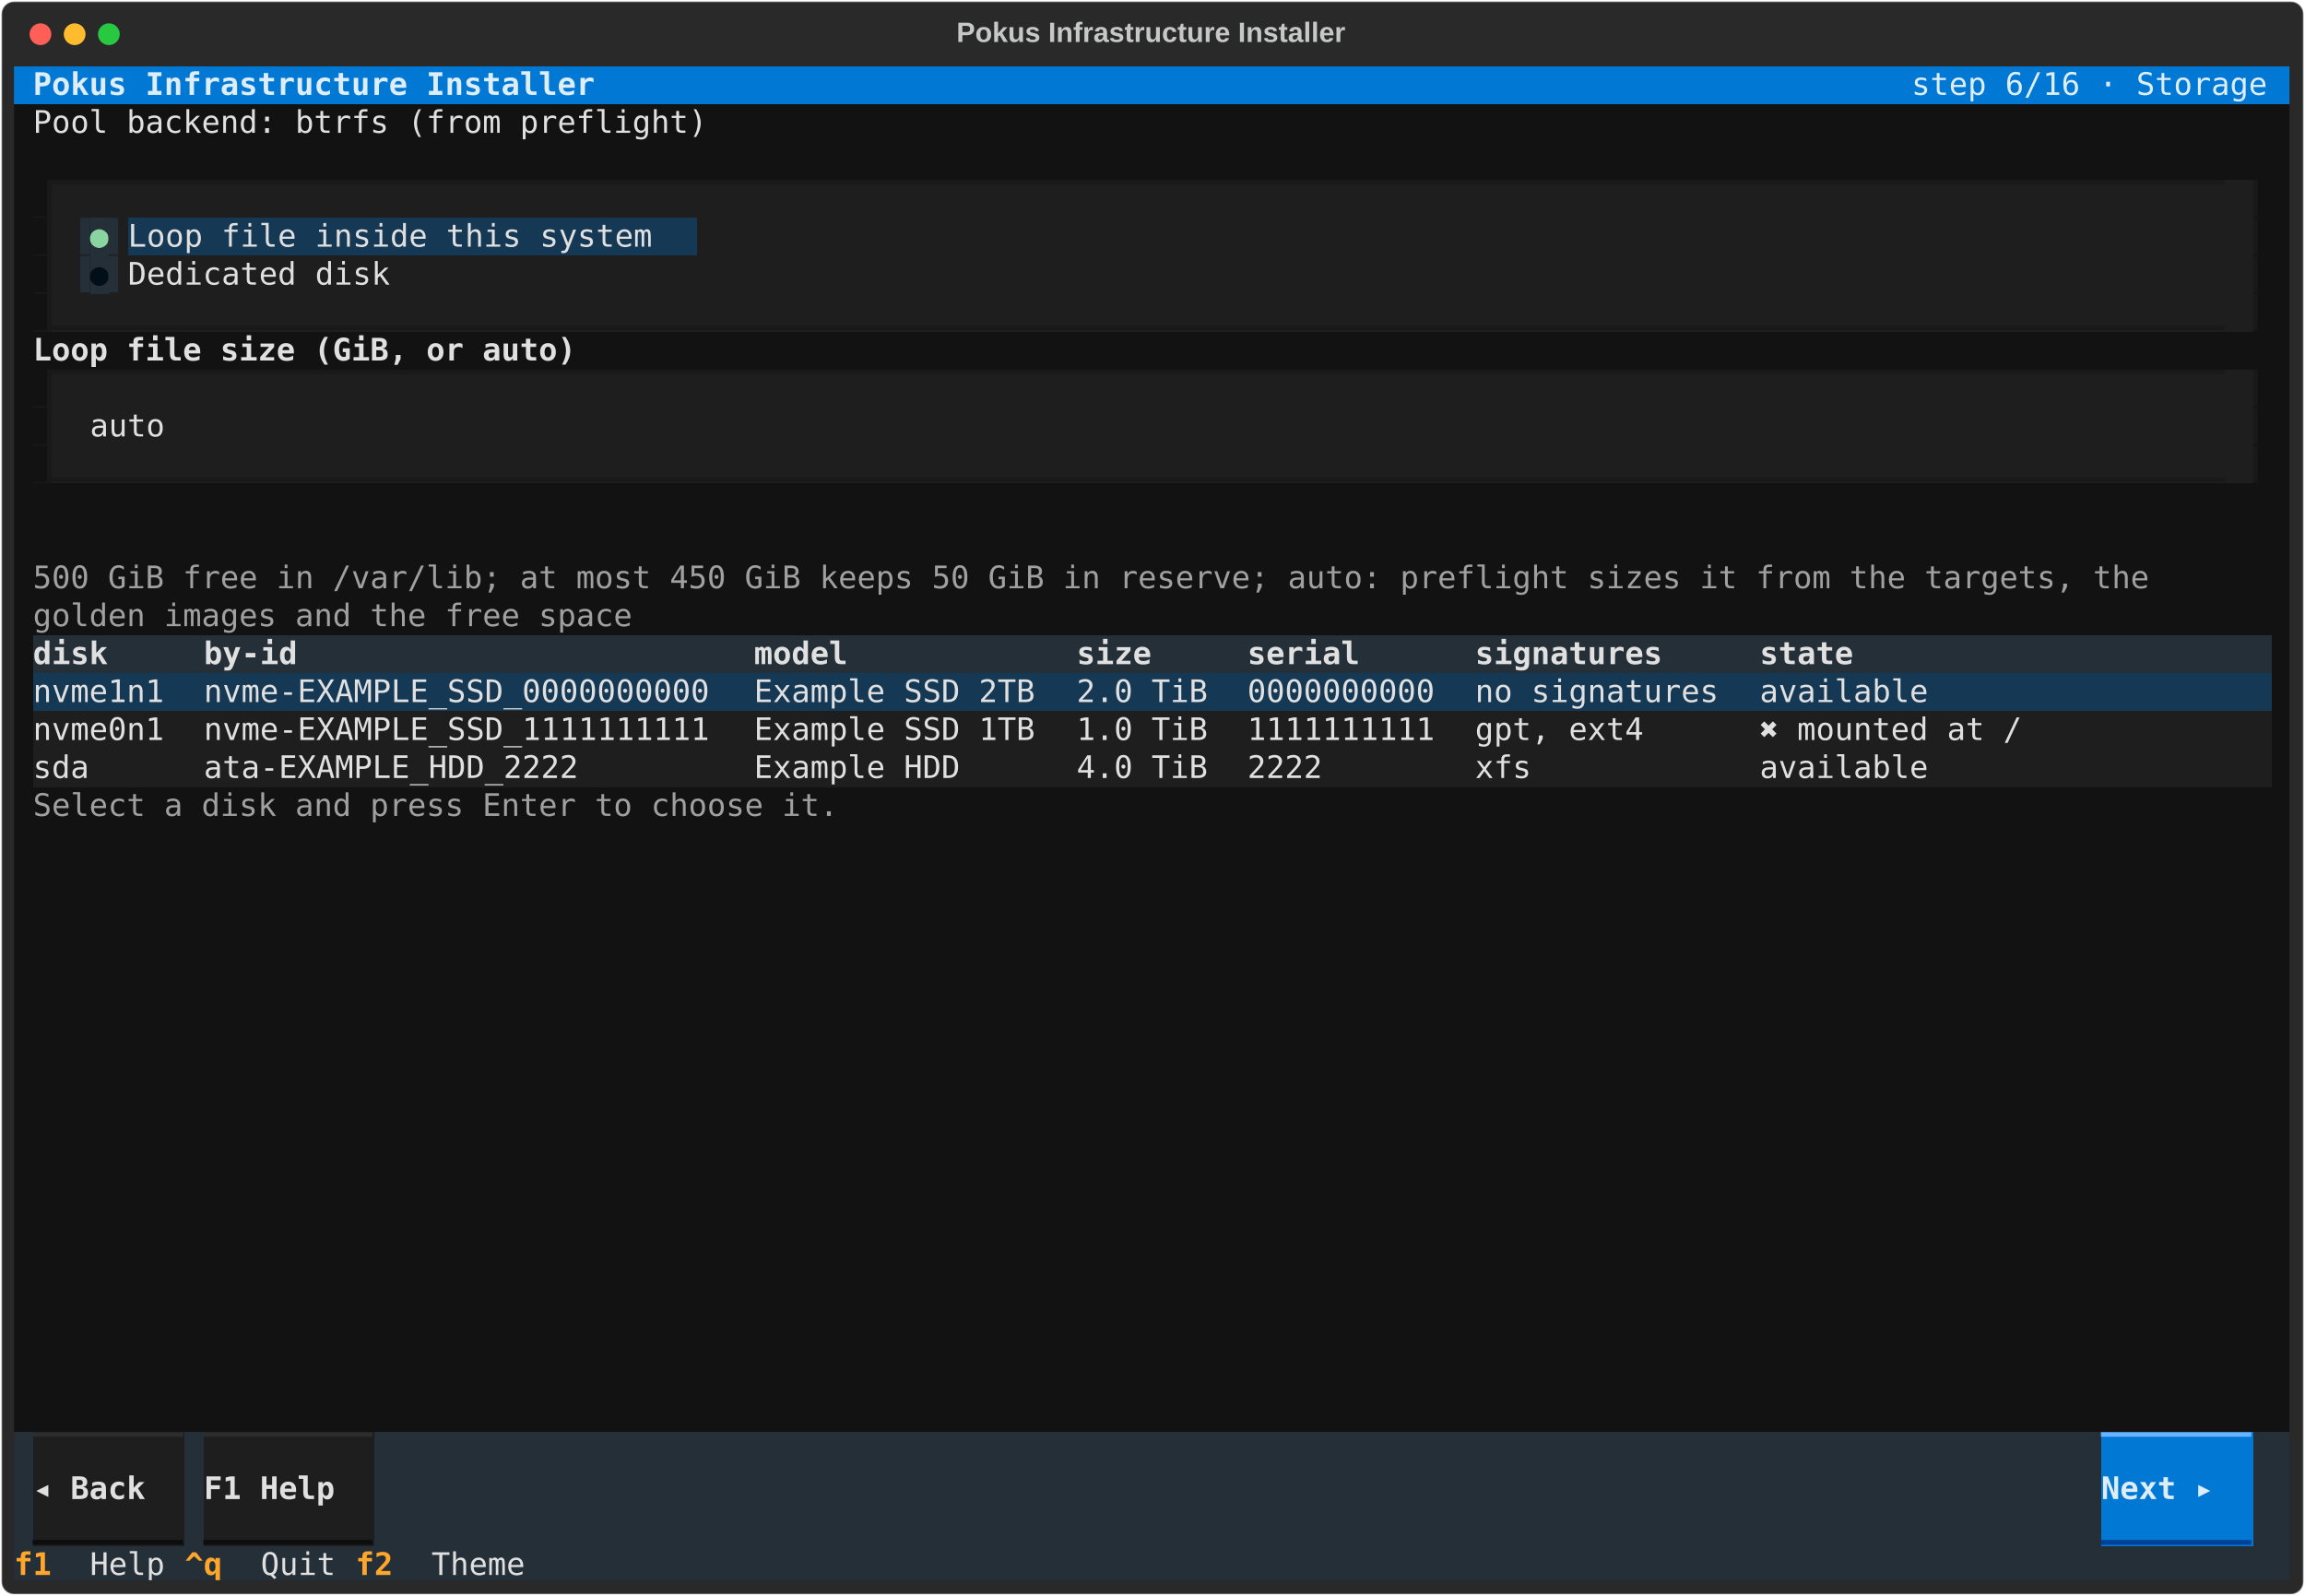
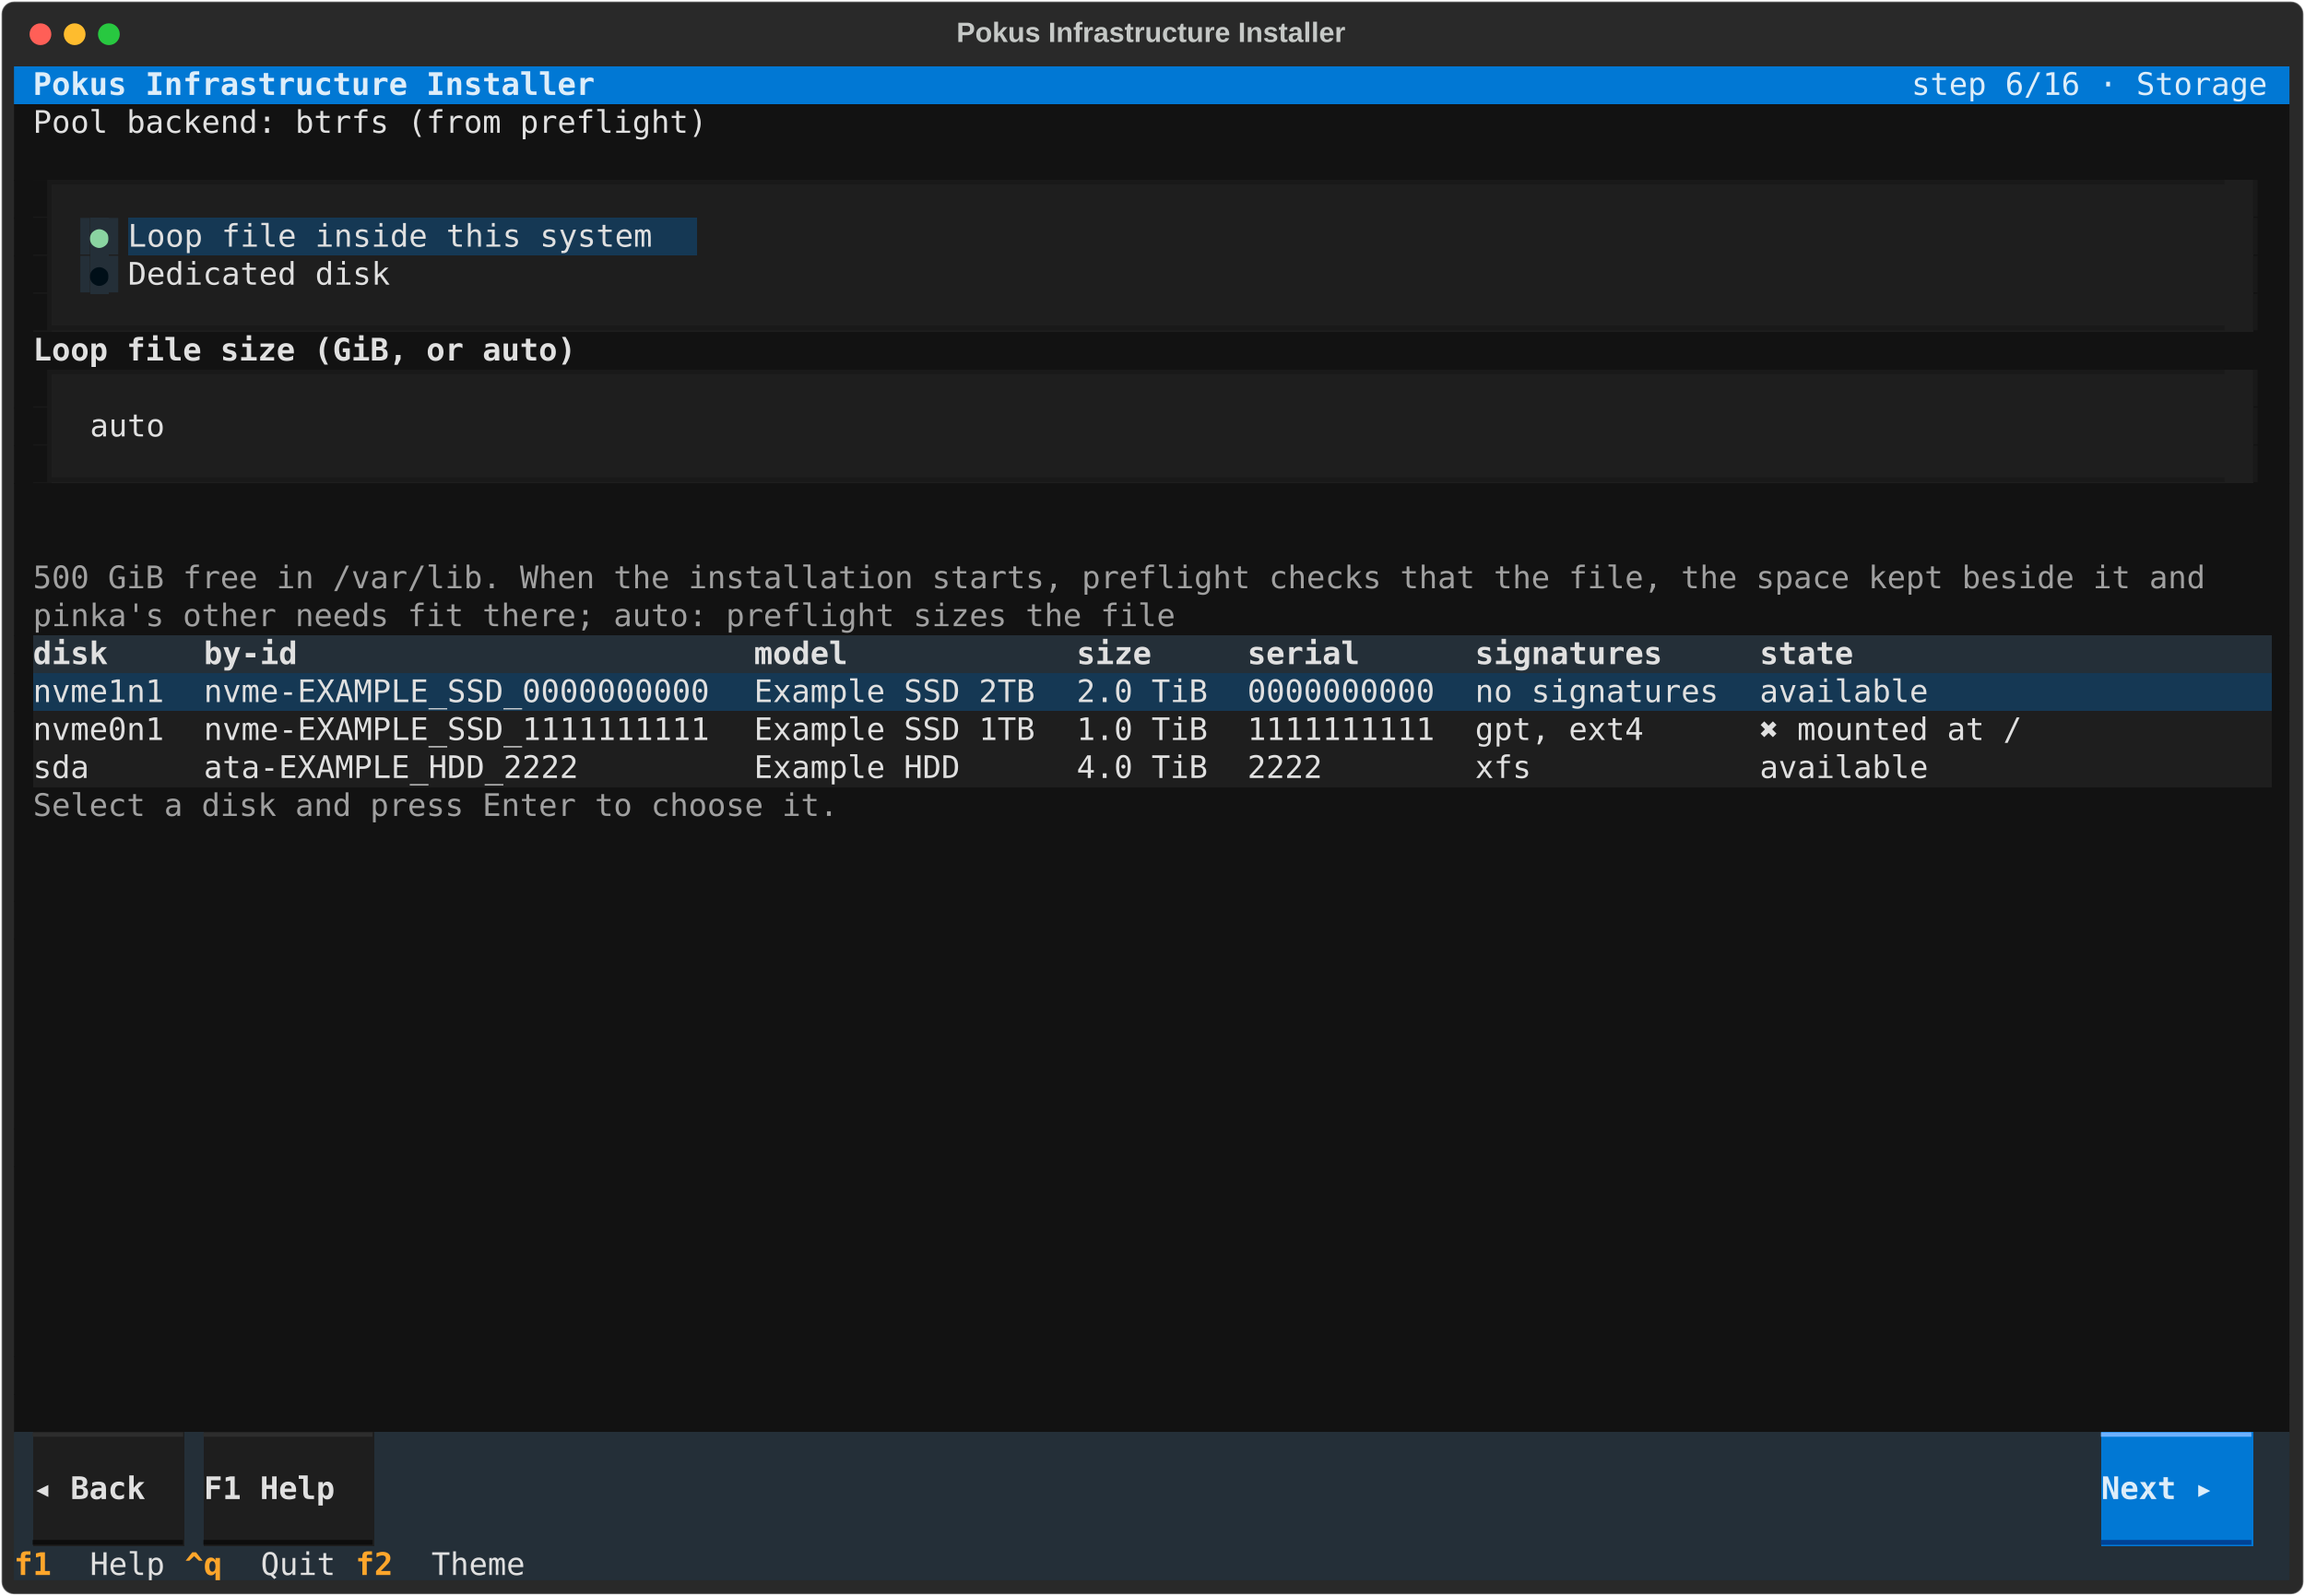
<svg xmlns="http://www.w3.org/2000/svg" class="rich-terminal" viewBox="0 0 1482 1026.0">
  <style>

    @font-face {
        font-family: "Fira Code";
        src: local("FiraCode-Regular"),
                url("https://cdnjs.cloudflare.com/ajax/libs/firacode/6.2.0/woff2/FiraCode-Regular.woff2") format("woff2"),
                url("https://cdnjs.cloudflare.com/ajax/libs/firacode/6.2.0/woff/FiraCode-Regular.woff") format("woff");
        font-style: normal;
        font-weight: 400;
    }
    @font-face {
        font-family: "Fira Code";
        src: local("FiraCode-Bold"),
                url("https://cdnjs.cloudflare.com/ajax/libs/firacode/6.2.0/woff2/FiraCode-Bold.woff2") format("woff2"),
                url("https://cdnjs.cloudflare.com/ajax/libs/firacode/6.2.0/woff/FiraCode-Bold.woff") format("woff");
        font-style: bold;
        font-weight: 700;
    }

    .terminal-matrix {
        font-family: Fira Code, monospace;
        font-size: 20px;
        line-height: 24.4px;
        font-variant-east-asian: full-width;
    }

    .terminal-title {
        font-size: 18px;
        font-weight: bold;
        font-family: arial;
    }

    .terminal-r1 { fill: #c5c8c6 }
.terminal-r2 { fill: #ddedf9;font-weight: bold }
.terminal-r3 { fill: #ddedf9 }
.terminal-r4 { fill: #e0e0e0 }
.terminal-r5 { fill: #121212 }
.terminal-r6 { fill: #191919 }
.terminal-r7 { fill: #242f38 }
.terminal-r8 { fill: #8ad4a1 }
.terminal-r9 { fill: #000f18 }
.terminal-r10 { fill: #e0e0e0;font-weight: bold }
.terminal-r11 { fill: #b93c5b }
.terminal-r12 { fill: #a0a0a0 }
.terminal-r13 { fill: #2d2d2d }
.terminal-r14 { fill: #6db2ff }
.terminal-r15 { fill: #0d0d0d }
.terminal-r16 { fill: #004295 }
.terminal-r17 { fill: #ffa62b;font-weight: bold }
    </style>
  <defs>
    <clipPath id="terminal-clip-terminal">
      <rect x="0" y="0" width="1463.0" height="975.0" />
    </clipPath>
    <clipPath id="terminal-line-0">
      <rect x="0" y="1.5" width="1464" height="24.65" />
    </clipPath>
    <clipPath id="terminal-line-1">
      <rect x="0" y="25.9" width="1464" height="24.65" />
    </clipPath>
    <clipPath id="terminal-line-2">
      <rect x="0" y="50.3" width="1464" height="24.65" />
    </clipPath>
    <clipPath id="terminal-line-3">
      <rect x="0" y="74.7" width="1464" height="24.65" />
    </clipPath>
    <clipPath id="terminal-line-4">
      <rect x="0" y="99.1" width="1464" height="24.65" />
    </clipPath>
    <clipPath id="terminal-line-5">
      <rect x="0" y="123.5" width="1464" height="24.65" />
    </clipPath>
    <clipPath id="terminal-line-6">
      <rect x="0" y="147.9" width="1464" height="24.65" />
    </clipPath>
    <clipPath id="terminal-line-7">
      <rect x="0" y="172.3" width="1464" height="24.65" />
    </clipPath>
    <clipPath id="terminal-line-8">
      <rect x="0" y="196.7" width="1464" height="24.65" />
    </clipPath>
    <clipPath id="terminal-line-9">
      <rect x="0" y="221.1" width="1464" height="24.65" />
    </clipPath>
    <clipPath id="terminal-line-10">
      <rect x="0" y="245.5" width="1464" height="24.65" />
    </clipPath>
    <clipPath id="terminal-line-11">
      <rect x="0" y="269.9" width="1464" height="24.65" />
    </clipPath>
    <clipPath id="terminal-line-12">
      <rect x="0" y="294.3" width="1464" height="24.65" />
    </clipPath>
    <clipPath id="terminal-line-13">
      <rect x="0" y="318.7" width="1464" height="24.65" />
    </clipPath>
    <clipPath id="terminal-line-14">
      <rect x="0" y="343.1" width="1464" height="24.65" />
    </clipPath>
    <clipPath id="terminal-line-15">
      <rect x="0" y="367.5" width="1464" height="24.65" />
    </clipPath>
    <clipPath id="terminal-line-16">
      <rect x="0" y="391.9" width="1464" height="24.65" />
    </clipPath>
    <clipPath id="terminal-line-17">
      <rect x="0" y="416.3" width="1464" height="24.65" />
    </clipPath>
    <clipPath id="terminal-line-18">
      <rect x="0" y="440.7" width="1464" height="24.65" />
    </clipPath>
    <clipPath id="terminal-line-19">
      <rect x="0" y="465.1" width="1464" height="24.65" />
    </clipPath>
    <clipPath id="terminal-line-20">
      <rect x="0" y="489.5" width="1464" height="24.65" />
    </clipPath>
    <clipPath id="terminal-line-21">
      <rect x="0" y="513.9" width="1464" height="24.65" />
    </clipPath>
    <clipPath id="terminal-line-22">
      <rect x="0" y="538.3" width="1464" height="24.65" />
    </clipPath>
    <clipPath id="terminal-line-23">
      <rect x="0" y="562.7" width="1464" height="24.65" />
    </clipPath>
    <clipPath id="terminal-line-24">
      <rect x="0" y="587.1" width="1464" height="24.65" />
    </clipPath>
    <clipPath id="terminal-line-25">
      <rect x="0" y="611.5" width="1464" height="24.65" />
    </clipPath>
    <clipPath id="terminal-line-26">
      <rect x="0" y="635.9" width="1464" height="24.65" />
    </clipPath>
    <clipPath id="terminal-line-27">
      <rect x="0" y="660.3" width="1464" height="24.65" />
    </clipPath>
    <clipPath id="terminal-line-28">
      <rect x="0" y="684.7" width="1464" height="24.65" />
    </clipPath>
    <clipPath id="terminal-line-29">
      <rect x="0" y="709.1" width="1464" height="24.65" />
    </clipPath>
    <clipPath id="terminal-line-30">
      <rect x="0" y="733.5" width="1464" height="24.65" />
    </clipPath>
    <clipPath id="terminal-line-31">
      <rect x="0" y="757.9" width="1464" height="24.65" />
    </clipPath>
    <clipPath id="terminal-line-32">
      <rect x="0" y="782.3" width="1464" height="24.65" />
    </clipPath>
    <clipPath id="terminal-line-33">
      <rect x="0" y="806.7" width="1464" height="24.65" />
    </clipPath>
    <clipPath id="terminal-line-34">
      <rect x="0" y="831.1" width="1464" height="24.65" />
    </clipPath>
    <clipPath id="terminal-line-35">
      <rect x="0" y="855.5" width="1464" height="24.65" />
    </clipPath>
    <clipPath id="terminal-line-36">
      <rect x="0" y="879.9" width="1464" height="24.65" />
    </clipPath>
    <clipPath id="terminal-line-37">
      <rect x="0" y="904.3" width="1464" height="24.65" />
    </clipPath>
    <clipPath id="terminal-line-38">
      <rect x="0" y="928.7" width="1464" height="24.65" />
    </clipPath>
  </defs>
  <rect fill="#292929" stroke="rgba(255,255,255,0.35)" stroke-width="1" x="1" y="1" width="1480" height="1024" rx="8" />
  <text class="terminal-title" fill="#c5c8c6" text-anchor="middle" x="740" y="27">Pokus Infrastructure Installer</text>
  <g transform="translate(26,22)">
    <circle cx="0" cy="0" r="7" fill="#ff5f57" />
    <circle cx="22" cy="0" r="7" fill="#febc2e" />
    <circle cx="44" cy="0" r="7" fill="#28c840" />
  </g>
  <g transform="translate(9, 41)" clip-path="url(#terminal-clip-terminal)">
    <rect fill="#0178d4" x="0" y="1.5" width="12.2" height="24.65" shape-rendering="crispEdges" />
    <rect fill="#0178d4" x="12.2" y="1.5" width="366" height="24.65" shape-rendering="crispEdges" />
    <rect fill="#0178d4" x="378.2" y="1.5" width="841.8" height="24.65" shape-rendering="crispEdges" />
    <rect fill="#0178d4" x="1220" y="1.5" width="231.8" height="24.65" shape-rendering="crispEdges" />
    <rect fill="#0178d4" x="1451.8" y="1.5" width="12.2" height="24.65" shape-rendering="crispEdges" />
    <rect fill="#121212" x="0" y="25.9" width="12.2" height="24.65" shape-rendering="crispEdges" />
    <rect fill="#121212" x="12.2" y="25.9" width="439.2" height="24.65" shape-rendering="crispEdges" />
    <rect fill="#121212" x="451.4" y="25.9" width="1012.6" height="24.65" shape-rendering="crispEdges" />
    <rect fill="#121212" x="0" y="50.3" width="1464" height="24.65" shape-rendering="crispEdges" />
    <rect fill="#121212" x="0" y="74.7" width="12.2" height="24.65" shape-rendering="crispEdges" />
    <rect fill="#191919" x="12.2" y="74.7" width="12.2" height="24.65" shape-rendering="crispEdges" />
    <rect fill="#1e1e1e" x="24.4" y="74.7" width="1415.2" height="24.65" shape-rendering="crispEdges" />
    <rect fill="#121212" x="1439.6" y="74.7" width="12.2" height="24.65" shape-rendering="crispEdges" />
    <rect fill="#121212" x="1451.8" y="74.7" width="12.2" height="24.65" shape-rendering="crispEdges" />
    <rect fill="#121212" x="0" y="99.1" width="12.2" height="24.65" shape-rendering="crispEdges" />
    <rect fill="#191919" x="12.2" y="99.1" width="12.2" height="24.65" shape-rendering="crispEdges" />
    <rect fill="#1e1e1e" x="24.4" y="99.1" width="12.2" height="24.65" shape-rendering="crispEdges" />
    <rect fill="#1e1e1e" x="36.6" y="99.1" width="12.2" height="24.65" shape-rendering="crispEdges" />
    <rect fill="#242f38" x="48.8" y="99.1" width="12.2" height="24.65" shape-rendering="crispEdges" />
    <rect fill="#1e1e1e" x="61" y="99.1" width="12.2" height="24.65" shape-rendering="crispEdges" />
    <rect fill="#153854" x="73.2" y="99.1" width="366" height="24.65" shape-rendering="crispEdges" />
    <rect fill="#1e1e1e" x="439.2" y="99.1" width="1000.4" height="24.65" shape-rendering="crispEdges" />
    <rect fill="#121212" x="1439.6" y="99.1" width="12.2" height="24.65" shape-rendering="crispEdges" />
    <rect fill="#121212" x="1451.8" y="99.1" width="12.2" height="24.65" shape-rendering="crispEdges" />
    <rect fill="#121212" x="0" y="123.5" width="12.2" height="24.65" shape-rendering="crispEdges" />
    <rect fill="#191919" x="12.2" y="123.5" width="12.2" height="24.65" shape-rendering="crispEdges" />
    <rect fill="#1e1e1e" x="24.4" y="123.5" width="12.2" height="24.65" shape-rendering="crispEdges" />
    <rect fill="#1e1e1e" x="36.6" y="123.5" width="12.2" height="24.65" shape-rendering="crispEdges" />
    <rect fill="#242f38" x="48.8" y="123.5" width="12.2" height="24.65" shape-rendering="crispEdges" />
    <rect fill="#1e1e1e" x="61" y="123.5" width="12.2" height="24.65" shape-rendering="crispEdges" />
    <rect fill="#1e1e1e" x="73.2" y="123.5" width="195.2" height="24.65" shape-rendering="crispEdges" />
    <rect fill="#1e1e1e" x="268.4" y="123.5" width="1171.2" height="24.65" shape-rendering="crispEdges" />
    <rect fill="#121212" x="1439.6" y="123.5" width="12.2" height="24.65" shape-rendering="crispEdges" />
    <rect fill="#121212" x="1451.8" y="123.5" width="12.2" height="24.65" shape-rendering="crispEdges" />
    <rect fill="#121212" x="0" y="147.9" width="12.2" height="24.65" shape-rendering="crispEdges" />
    <rect fill="#191919" x="12.2" y="147.9" width="12.2" height="24.65" shape-rendering="crispEdges" />
    <rect fill="#1e1e1e" x="24.4" y="147.9" width="1415.2" height="24.65" shape-rendering="crispEdges" />
    <rect fill="#121212" x="1439.6" y="147.9" width="12.2" height="24.65" shape-rendering="crispEdges" />
    <rect fill="#121212" x="1451.8" y="147.9" width="12.2" height="24.65" shape-rendering="crispEdges" />
    <rect fill="#121212" x="0" y="172.3" width="12.2" height="24.65" shape-rendering="crispEdges" />
    <rect fill="#121212" x="12.2" y="172.3" width="353.8" height="24.65" shape-rendering="crispEdges" />
    <rect fill="#121212" x="366" y="172.3" width="1098" height="24.65" shape-rendering="crispEdges" />
    <rect fill="#121212" x="0" y="196.7" width="12.2" height="24.65" shape-rendering="crispEdges" />
    <rect fill="#191919" x="12.2" y="196.7" width="12.2" height="24.65" shape-rendering="crispEdges" />
    <rect fill="#1e1e1e" x="24.4" y="196.7" width="1415.2" height="24.65" shape-rendering="crispEdges" />
    <rect fill="#121212" x="1439.6" y="196.7" width="12.2" height="24.65" shape-rendering="crispEdges" />
    <rect fill="#121212" x="1451.8" y="196.7" width="12.2" height="24.65" shape-rendering="crispEdges" />
    <rect fill="#121212" x="0" y="221.1" width="12.2" height="24.65" shape-rendering="crispEdges" />
    <rect fill="#191919" x="12.2" y="221.1" width="12.2" height="24.65" shape-rendering="crispEdges" />
    <rect fill="#1e1e1e" x="24.4" y="221.1" width="24.4" height="24.65" shape-rendering="crispEdges" />
    <rect fill="#1e1e1e" x="48.8" y="221.1" width="1366.4" height="24.65" shape-rendering="crispEdges" />
    <rect fill="#1e1e1e" x="1415.2" y="221.1" width="24.4" height="24.65" shape-rendering="crispEdges" />
    <rect fill="#121212" x="1439.6" y="221.1" width="12.2" height="24.65" shape-rendering="crispEdges" />
    <rect fill="#121212" x="1451.8" y="221.1" width="12.2" height="24.65" shape-rendering="crispEdges" />
    <rect fill="#121212" x="0" y="245.5" width="12.2" height="24.65" shape-rendering="crispEdges" />
    <rect fill="#191919" x="12.2" y="245.5" width="12.2" height="24.65" shape-rendering="crispEdges" />
    <rect fill="#1e1e1e" x="24.4" y="245.5" width="1415.2" height="24.65" shape-rendering="crispEdges" />
    <rect fill="#121212" x="1439.6" y="245.5" width="12.2" height="24.65" shape-rendering="crispEdges" />
    <rect fill="#121212" x="1451.8" y="245.5" width="12.2" height="24.65" shape-rendering="crispEdges" />
    <rect fill="#121212" x="0" y="269.9" width="12.2" height="24.65" shape-rendering="crispEdges" />
    <rect fill="#121212" x="12.2" y="269.9" width="0" height="24.65" shape-rendering="crispEdges" />
    <rect fill="#121212" x="12.2" y="269.9" width="1451.8" height="24.65" shape-rendering="crispEdges" />
    <rect fill="#121212" x="0" y="294.3" width="1464" height="24.65" shape-rendering="crispEdges" />
    <rect fill="#121212" x="0" y="318.7" width="12.2" height="24.65" shape-rendering="crispEdges" />
-     <rect fill="#121212" x="12.2" y="318.7" width="1378.6" height="24.65" shape-rendering="crispEdges" />
-     <rect fill="#121212" x="1390.8" y="318.7" width="73.2" height="24.65" shape-rendering="crispEdges" />
+     <rect fill="#121212" x="12.2" y="318.7" width="1415.2" height="24.65" shape-rendering="crispEdges" />
+     <rect fill="#121212" x="1427.4" y="318.7" width="36.6" height="24.65" shape-rendering="crispEdges" />
    <rect fill="#121212" x="0" y="343.1" width="12.2" height="24.65" shape-rendering="crispEdges" />
-     <rect fill="#121212" x="12.2" y="343.1" width="390.4" height="24.65" shape-rendering="crispEdges" />
-     <rect fill="#121212" x="402.6" y="343.1" width="1061.4" height="24.65" shape-rendering="crispEdges" />
+     <rect fill="#121212" x="12.2" y="343.1" width="744.2" height="24.65" shape-rendering="crispEdges" />
+     <rect fill="#121212" x="756.4" y="343.1" width="707.6" height="24.65" shape-rendering="crispEdges" />
    <rect fill="#121212" x="0" y="367.5" width="12.2" height="24.65" shape-rendering="crispEdges" />
    <rect fill="#242f38" x="12.2" y="367.5" width="109.8" height="24.65" shape-rendering="crispEdges" />
    <rect fill="#242f38" x="122" y="367.5" width="353.8" height="24.65" shape-rendering="crispEdges" />
    <rect fill="#242f38" x="475.8" y="367.5" width="207.4" height="24.65" shape-rendering="crispEdges" />
    <rect fill="#242f38" x="683.2" y="367.5" width="109.8" height="24.65" shape-rendering="crispEdges" />
    <rect fill="#242f38" x="793" y="367.5" width="146.4" height="24.65" shape-rendering="crispEdges" />
    <rect fill="#242f38" x="939.4" y="367.5" width="183" height="24.65" shape-rendering="crispEdges" />
    <rect fill="#242f38" x="1122.4" y="367.5" width="195.2" height="24.65" shape-rendering="crispEdges" />
    <rect fill="#242f38" x="1317.6" y="367.5" width="134.2" height="24.65" shape-rendering="crispEdges" />
    <rect fill="#121212" x="1451.8" y="367.5" width="12.2" height="24.65" shape-rendering="crispEdges" />
    <rect fill="#121212" x="0" y="391.9" width="12.2" height="24.65" shape-rendering="crispEdges" />
    <rect fill="#153854" x="12.2" y="391.9" width="109.8" height="24.65" shape-rendering="crispEdges" />
    <rect fill="#153854" x="122" y="391.9" width="353.8" height="24.65" shape-rendering="crispEdges" />
    <rect fill="#153854" x="475.8" y="391.9" width="207.4" height="24.65" shape-rendering="crispEdges" />
    <rect fill="#153854" x="683.2" y="391.9" width="109.8" height="24.65" shape-rendering="crispEdges" />
    <rect fill="#153854" x="793" y="391.9" width="146.4" height="24.65" shape-rendering="crispEdges" />
    <rect fill="#153854" x="939.4" y="391.9" width="183" height="24.65" shape-rendering="crispEdges" />
    <rect fill="#153854" x="1122.4" y="391.9" width="195.2" height="24.65" shape-rendering="crispEdges" />
    <rect fill="#153854" x="1317.6" y="391.9" width="134.2" height="24.65" shape-rendering="crispEdges" />
    <rect fill="#121212" x="1451.8" y="391.9" width="12.2" height="24.65" shape-rendering="crispEdges" />
    <rect fill="#121212" x="0" y="416.3" width="12.2" height="24.65" shape-rendering="crispEdges" />
    <rect fill="#1e1e1e" x="12.2" y="416.3" width="109.8" height="24.65" shape-rendering="crispEdges" />
    <rect fill="#1e1e1e" x="122" y="416.3" width="353.8" height="24.65" shape-rendering="crispEdges" />
    <rect fill="#1e1e1e" x="475.8" y="416.3" width="207.4" height="24.65" shape-rendering="crispEdges" />
    <rect fill="#1e1e1e" x="683.2" y="416.3" width="109.8" height="24.65" shape-rendering="crispEdges" />
    <rect fill="#1e1e1e" x="793" y="416.3" width="146.4" height="24.65" shape-rendering="crispEdges" />
    <rect fill="#1e1e1e" x="939.4" y="416.3" width="183" height="24.65" shape-rendering="crispEdges" />
    <rect fill="#1e1e1e" x="1122.4" y="416.3" width="195.2" height="24.65" shape-rendering="crispEdges" />
    <rect fill="#1e1e1e" x="1317.6" y="416.3" width="134.2" height="24.65" shape-rendering="crispEdges" />
    <rect fill="#121212" x="1451.8" y="416.3" width="12.2" height="24.65" shape-rendering="crispEdges" />
    <rect fill="#121212" x="0" y="440.7" width="12.2" height="24.65" shape-rendering="crispEdges" />
    <rect fill="#1e1e1e" x="12.2" y="440.7" width="109.8" height="24.65" shape-rendering="crispEdges" />
    <rect fill="#1e1e1e" x="122" y="440.7" width="353.8" height="24.65" shape-rendering="crispEdges" />
    <rect fill="#1e1e1e" x="475.8" y="440.7" width="207.4" height="24.65" shape-rendering="crispEdges" />
    <rect fill="#1e1e1e" x="683.2" y="440.7" width="109.8" height="24.65" shape-rendering="crispEdges" />
    <rect fill="#1e1e1e" x="793" y="440.7" width="146.4" height="24.65" shape-rendering="crispEdges" />
    <rect fill="#1e1e1e" x="939.4" y="440.7" width="183" height="24.65" shape-rendering="crispEdges" />
    <rect fill="#1e1e1e" x="1122.4" y="440.7" width="195.2" height="24.65" shape-rendering="crispEdges" />
    <rect fill="#1e1e1e" x="1317.6" y="440.7" width="134.2" height="24.65" shape-rendering="crispEdges" />
    <rect fill="#121212" x="1451.8" y="440.7" width="12.2" height="24.65" shape-rendering="crispEdges" />
    <rect fill="#121212" x="0" y="465.1" width="12.2" height="24.65" shape-rendering="crispEdges" />
    <rect fill="#121212" x="12.2" y="465.1" width="524.6" height="24.65" shape-rendering="crispEdges" />
    <rect fill="#121212" x="536.8" y="465.1" width="927.2" height="24.65" shape-rendering="crispEdges" />
    <rect fill="#121212" x="0" y="489.5" width="1464" height="24.65" shape-rendering="crispEdges" />
    <rect fill="#121212" x="0" y="513.9" width="1464" height="24.65" shape-rendering="crispEdges" />
    <rect fill="#121212" x="0" y="538.3" width="1464" height="24.65" shape-rendering="crispEdges" />
    <rect fill="#121212" x="0" y="562.7" width="1464" height="24.65" shape-rendering="crispEdges" />
    <rect fill="#121212" x="0" y="587.1" width="1464" height="24.65" shape-rendering="crispEdges" />
    <rect fill="#121212" x="0" y="611.5" width="1464" height="24.65" shape-rendering="crispEdges" />
    <rect fill="#121212" x="0" y="635.9" width="1464" height="24.65" shape-rendering="crispEdges" />
    <rect fill="#121212" x="0" y="660.3" width="1464" height="24.65" shape-rendering="crispEdges" />
    <rect fill="#121212" x="0" y="684.7" width="1464" height="24.65" shape-rendering="crispEdges" />
    <rect fill="#121212" x="0" y="709.1" width="1464" height="24.65" shape-rendering="crispEdges" />
    <rect fill="#121212" x="0" y="733.5" width="1464" height="24.65" shape-rendering="crispEdges" />
    <rect fill="#121212" x="0" y="757.9" width="1464" height="24.65" shape-rendering="crispEdges" />
    <rect fill="#121212" x="0" y="782.3" width="1464" height="24.65" shape-rendering="crispEdges" />
    <rect fill="#121212" x="0" y="806.7" width="1464" height="24.65" shape-rendering="crispEdges" />
    <rect fill="#121212" x="0" y="831.1" width="1464" height="24.65" shape-rendering="crispEdges" />
    <rect fill="#121212" x="0" y="855.5" width="1464" height="24.65" shape-rendering="crispEdges" />
    <rect fill="#242f38" x="0" y="879.9" width="12.2" height="24.65" shape-rendering="crispEdges" />
    <rect fill="#1e1e1e" x="12.2" y="879.9" width="97.6" height="24.65" shape-rendering="crispEdges" />
    <rect fill="#242f38" x="109.8" y="879.9" width="12.2" height="24.65" shape-rendering="crispEdges" />
    <rect fill="#1e1e1e" x="122" y="879.9" width="109.8" height="24.65" shape-rendering="crispEdges" />
    <rect fill="#242f38" x="231.8" y="879.9" width="12.2" height="24.65" shape-rendering="crispEdges" />
    <rect fill="#242f38" x="244" y="879.9" width="0" height="24.65" shape-rendering="crispEdges" />
    <rect fill="#242f38" x="244" y="879.9" width="1098" height="24.65" shape-rendering="crispEdges" />
    <rect fill="#0178d4" x="1342" y="879.9" width="97.6" height="24.65" shape-rendering="crispEdges" />
    <rect fill="#242f38" x="1439.6" y="879.9" width="24.4" height="24.65" shape-rendering="crispEdges" />
    <rect fill="#242f38" x="0" y="904.3" width="12.2" height="24.65" shape-rendering="crispEdges" />
    <rect fill="#1e1e1e" x="12.2" y="904.3" width="97.6" height="24.65" shape-rendering="crispEdges" />
    <rect fill="#242f38" x="109.8" y="904.3" width="12.2" height="24.65" shape-rendering="crispEdges" />
    <rect fill="#1e1e1e" x="122" y="904.3" width="109.8" height="24.65" shape-rendering="crispEdges" />
    <rect fill="#242f38" x="231.8" y="904.3" width="1110.2" height="24.65" shape-rendering="crispEdges" />
    <rect fill="#0178d4" x="1342" y="904.3" width="97.6" height="24.65" shape-rendering="crispEdges" />
    <rect fill="#242f38" x="1439.6" y="904.3" width="24.4" height="24.65" shape-rendering="crispEdges" />
    <rect fill="#242f38" x="0" y="928.7" width="12.2" height="24.65" shape-rendering="crispEdges" />
    <rect fill="#1e1e1e" x="12.2" y="928.7" width="97.6" height="24.65" shape-rendering="crispEdges" />
    <rect fill="#242f38" x="109.8" y="928.7" width="12.2" height="24.65" shape-rendering="crispEdges" />
    <rect fill="#1e1e1e" x="122" y="928.7" width="109.8" height="24.65" shape-rendering="crispEdges" />
    <rect fill="#242f38" x="231.8" y="928.7" width="1110.2" height="24.65" shape-rendering="crispEdges" />
    <rect fill="#0178d4" x="1342" y="928.7" width="97.6" height="24.65" shape-rendering="crispEdges" />
    <rect fill="#242f38" x="1439.6" y="928.7" width="24.4" height="24.65" shape-rendering="crispEdges" />
    <rect fill="#242f38" x="0" y="953.1" width="48.8" height="24.65" shape-rendering="crispEdges" />
    <rect fill="#242f38" x="48.8" y="953.1" width="61" height="24.65" shape-rendering="crispEdges" />
    <rect fill="#242f38" x="109.8" y="953.1" width="48.8" height="24.65" shape-rendering="crispEdges" />
    <rect fill="#242f38" x="158.6" y="953.1" width="61" height="24.65" shape-rendering="crispEdges" />
    <rect fill="#242f38" x="219.6" y="953.1" width="48.8" height="24.65" shape-rendering="crispEdges" />
    <rect fill="#242f38" x="268.4" y="953.1" width="73.2" height="24.65" shape-rendering="crispEdges" />
    <rect fill="#242f38" x="341.6" y="953.1" width="1122.4" height="24.65" shape-rendering="crispEdges" />
    <g class="terminal-matrix">
      <text class="terminal-r2" x="12.2" y="20" textLength="366" clip-path="url(#terminal-line-0)">Pokus Infrastructure Installer</text>
      <text class="terminal-r3" x="1220" y="20" textLength="231.8" clip-path="url(#terminal-line-0)">step 6/16 · Storage</text>
      <text class="terminal-r1" x="1464" y="20" textLength="12.2" clip-path="url(#terminal-line-0)">
</text>
      <text class="terminal-r4" x="12.2" y="44.4" textLength="439.2" clip-path="url(#terminal-line-1)">Pool backend: btrfs (from preflight)</text>
      <text class="terminal-r1" x="1464" y="44.4" textLength="12.2" clip-path="url(#terminal-line-1)">
</text>
      <text class="terminal-r1" x="1464" y="68.8" textLength="12.2" clip-path="url(#terminal-line-2)">
</text>
      <text class="terminal-r5" x="12.2" y="93.2" textLength="12.2" clip-path="url(#terminal-line-3)">▊</text>
      <text class="terminal-r6" x="24.4" y="93.2" textLength="1415.2" clip-path="url(#terminal-line-3)">▔▔▔▔▔▔▔▔▔▔▔▔▔▔▔▔▔▔▔▔▔▔▔▔▔▔▔▔▔▔▔▔▔▔▔▔▔▔▔▔▔▔▔▔▔▔▔▔▔▔▔▔▔▔▔▔▔▔▔▔▔▔▔▔▔▔▔▔▔▔▔▔▔▔▔▔▔▔▔▔▔▔▔▔▔▔▔▔▔▔▔▔▔▔▔▔▔▔▔▔▔▔▔▔▔▔▔▔▔▔▔▔▔▔▔▔</text>
      <text class="terminal-r6" x="1439.6" y="93.2" textLength="12.2" clip-path="url(#terminal-line-3)">▎</text>
      <text class="terminal-r1" x="1464" y="93.2" textLength="12.2" clip-path="url(#terminal-line-3)">
</text>
      <text class="terminal-r5" x="12.2" y="117.6" textLength="12.2" clip-path="url(#terminal-line-4)">▊</text>
      <text class="terminal-r7" x="36.6" y="117.6" textLength="12.2" clip-path="url(#terminal-line-4)">▐</text>
      <text class="terminal-r8" x="48.8" y="117.6" textLength="12.2" clip-path="url(#terminal-line-4)">●</text>
      <text class="terminal-r7" x="61" y="117.6" textLength="12.2" clip-path="url(#terminal-line-4)">▌</text>
      <text class="terminal-r4" x="73.2" y="117.6" textLength="366" clip-path="url(#terminal-line-4)"> Loop file inside this system </text>
      <text class="terminal-r6" x="1439.6" y="117.6" textLength="12.2" clip-path="url(#terminal-line-4)">▎</text>
      <text class="terminal-r1" x="1464" y="117.6" textLength="12.2" clip-path="url(#terminal-line-4)">
</text>
      <text class="terminal-r5" x="12.2" y="142" textLength="12.2" clip-path="url(#terminal-line-5)">▊</text>
      <text class="terminal-r7" x="36.6" y="142" textLength="12.2" clip-path="url(#terminal-line-5)">▐</text>
      <text class="terminal-r9" x="48.8" y="142" textLength="12.2" clip-path="url(#terminal-line-5)">●</text>
      <text class="terminal-r7" x="61" y="142" textLength="12.2" clip-path="url(#terminal-line-5)">▌</text>
      <text class="terminal-r4" x="73.2" y="142" textLength="195.2" clip-path="url(#terminal-line-5)"> Dedicated disk </text>
      <text class="terminal-r6" x="1439.6" y="142" textLength="12.2" clip-path="url(#terminal-line-5)">▎</text>
      <text class="terminal-r1" x="1464" y="142" textLength="12.2" clip-path="url(#terminal-line-5)">
</text>
      <text class="terminal-r5" x="12.2" y="166.4" textLength="12.2" clip-path="url(#terminal-line-6)">▊</text>
      <text class="terminal-r6" x="24.4" y="166.4" textLength="1415.2" clip-path="url(#terminal-line-6)">▁▁▁▁▁▁▁▁▁▁▁▁▁▁▁▁▁▁▁▁▁▁▁▁▁▁▁▁▁▁▁▁▁▁▁▁▁▁▁▁▁▁▁▁▁▁▁▁▁▁▁▁▁▁▁▁▁▁▁▁▁▁▁▁▁▁▁▁▁▁▁▁▁▁▁▁▁▁▁▁▁▁▁▁▁▁▁▁▁▁▁▁▁▁▁▁▁▁▁▁▁▁▁▁▁▁▁▁▁▁▁▁▁▁▁▁</text>
      <text class="terminal-r6" x="1439.6" y="166.4" textLength="12.2" clip-path="url(#terminal-line-6)">▎</text>
      <text class="terminal-r1" x="1464" y="166.4" textLength="12.2" clip-path="url(#terminal-line-6)">
</text>
      <text class="terminal-r10" x="12.2" y="190.8" textLength="353.8" clip-path="url(#terminal-line-7)">Loop file size (GiB, or auto)</text>
      <text class="terminal-r1" x="1464" y="190.8" textLength="12.2" clip-path="url(#terminal-line-7)">
</text>
      <text class="terminal-r5" x="12.2" y="215.2" textLength="12.2" clip-path="url(#terminal-line-8)">▊</text>
      <text class="terminal-r6" x="24.4" y="215.2" textLength="1415.2" clip-path="url(#terminal-line-8)">▔▔▔▔▔▔▔▔▔▔▔▔▔▔▔▔▔▔▔▔▔▔▔▔▔▔▔▔▔▔▔▔▔▔▔▔▔▔▔▔▔▔▔▔▔▔▔▔▔▔▔▔▔▔▔▔▔▔▔▔▔▔▔▔▔▔▔▔▔▔▔▔▔▔▔▔▔▔▔▔▔▔▔▔▔▔▔▔▔▔▔▔▔▔▔▔▔▔▔▔▔▔▔▔▔▔▔▔▔▔▔▔▔▔▔▔</text>
      <text class="terminal-r6" x="1439.6" y="215.2" textLength="12.2" clip-path="url(#terminal-line-8)">▎</text>
      <text class="terminal-r1" x="1464" y="215.2" textLength="12.2" clip-path="url(#terminal-line-8)">
</text>
      <text class="terminal-r5" x="12.2" y="239.6" textLength="12.2" clip-path="url(#terminal-line-9)">▊</text>
      <text class="terminal-r4" x="48.8" y="239.6" textLength="1366.4" clip-path="url(#terminal-line-9)">auto                                                                                                            </text>
      <text class="terminal-r6" x="1439.6" y="239.6" textLength="12.2" clip-path="url(#terminal-line-9)">▎</text>
      <text class="terminal-r1" x="1464" y="239.6" textLength="12.2" clip-path="url(#terminal-line-9)">
</text>
      <text class="terminal-r5" x="12.2" y="264" textLength="12.2" clip-path="url(#terminal-line-10)">▊</text>
      <text class="terminal-r6" x="24.4" y="264" textLength="1415.2" clip-path="url(#terminal-line-10)">▁▁▁▁▁▁▁▁▁▁▁▁▁▁▁▁▁▁▁▁▁▁▁▁▁▁▁▁▁▁▁▁▁▁▁▁▁▁▁▁▁▁▁▁▁▁▁▁▁▁▁▁▁▁▁▁▁▁▁▁▁▁▁▁▁▁▁▁▁▁▁▁▁▁▁▁▁▁▁▁▁▁▁▁▁▁▁▁▁▁▁▁▁▁▁▁▁▁▁▁▁▁▁▁▁▁▁▁▁▁▁▁▁▁▁▁</text>
      <text class="terminal-r6" x="1439.6" y="264" textLength="12.2" clip-path="url(#terminal-line-10)">▎</text>
      <text class="terminal-r1" x="1464" y="264" textLength="12.2" clip-path="url(#terminal-line-10)">
</text>
      <text class="terminal-r1" x="1464" y="288.4" textLength="12.2" clip-path="url(#terminal-line-11)">
</text>
      <text class="terminal-r1" x="1464" y="312.8" textLength="12.2" clip-path="url(#terminal-line-12)">
</text>
-       <text class="terminal-r12" x="12.2" y="337.2" textLength="1378.6" clip-path="url(#terminal-line-13)">500 GiB free in /var/lib; at most 450 GiB keeps 50 GiB in reserve; auto: preflight sizes it from the targets, the</text>
+       <text class="terminal-r12" x="12.2" y="337.2" textLength="1415.2" clip-path="url(#terminal-line-13)">500 GiB free in /var/lib. When the installation starts, preflight checks that the file, the space kept beside it and</text>
      <text class="terminal-r1" x="1464" y="337.2" textLength="12.2" clip-path="url(#terminal-line-13)">
</text>
-       <text class="terminal-r12" x="12.2" y="361.6" textLength="390.4" clip-path="url(#terminal-line-14)">golden images and the free space</text>
+       <text class="terminal-r12" x="12.2" y="361.6" textLength="744.2" clip-path="url(#terminal-line-14)">pinka's other needs fit there; auto: preflight sizes the file</text>
      <text class="terminal-r1" x="1464" y="361.6" textLength="12.2" clip-path="url(#terminal-line-14)">
</text>
      <text class="terminal-r10" x="12.2" y="386" textLength="109.8" clip-path="url(#terminal-line-15)"> disk    </text>
      <text class="terminal-r10" x="122" y="386" textLength="353.8" clip-path="url(#terminal-line-15)"> by-id                       </text>
      <text class="terminal-r10" x="475.8" y="386" textLength="207.4" clip-path="url(#terminal-line-15)"> model           </text>
      <text class="terminal-r10" x="683.2" y="386" textLength="109.8" clip-path="url(#terminal-line-15)"> size    </text>
      <text class="terminal-r10" x="793" y="386" textLength="146.4" clip-path="url(#terminal-line-15)"> serial     </text>
      <text class="terminal-r10" x="939.4" y="386" textLength="183" clip-path="url(#terminal-line-15)"> signatures    </text>
      <text class="terminal-r10" x="1122.4" y="386" textLength="195.2" clip-path="url(#terminal-line-15)"> state          </text>
      <text class="terminal-r1" x="1464" y="386" textLength="12.2" clip-path="url(#terminal-line-15)">
</text>
      <text class="terminal-r4" x="12.2" y="410.4" textLength="109.8" clip-path="url(#terminal-line-16)"> nvme1n1 </text>
      <text class="terminal-r4" x="122" y="410.4" textLength="353.8" clip-path="url(#terminal-line-16)"> nvme-EXAMPLE_SSD_0000000000 </text>
      <text class="terminal-r4" x="475.8" y="410.4" textLength="207.4" clip-path="url(#terminal-line-16)"> Example SSD 2TB </text>
      <text class="terminal-r4" x="683.2" y="410.4" textLength="109.8" clip-path="url(#terminal-line-16)"> 2.0 TiB </text>
      <text class="terminal-r4" x="793" y="410.4" textLength="146.4" clip-path="url(#terminal-line-16)"> 0000000000 </text>
      <text class="terminal-r4" x="939.4" y="410.4" textLength="183" clip-path="url(#terminal-line-16)"> no signatures </text>
      <text class="terminal-r4" x="1122.4" y="410.4" textLength="195.2" clip-path="url(#terminal-line-16)"> available      </text>
      <text class="terminal-r1" x="1464" y="410.4" textLength="12.2" clip-path="url(#terminal-line-16)">
</text>
      <text class="terminal-r4" x="12.2" y="434.8" textLength="109.8" clip-path="url(#terminal-line-17)"> nvme0n1 </text>
      <text class="terminal-r4" x="122" y="434.8" textLength="353.8" clip-path="url(#terminal-line-17)"> nvme-EXAMPLE_SSD_1111111111 </text>
      <text class="terminal-r4" x="475.8" y="434.8" textLength="207.4" clip-path="url(#terminal-line-17)"> Example SSD 1TB </text>
      <text class="terminal-r4" x="683.2" y="434.8" textLength="109.8" clip-path="url(#terminal-line-17)"> 1.0 TiB </text>
      <text class="terminal-r4" x="793" y="434.8" textLength="146.4" clip-path="url(#terminal-line-17)"> 1111111111 </text>
      <text class="terminal-r4" x="939.4" y="434.8" textLength="183" clip-path="url(#terminal-line-17)"> gpt, ext4     </text>
      <text class="terminal-r4" x="1122.4" y="434.8" textLength="195.2" clip-path="url(#terminal-line-17)"> ✖ mounted at / </text>
      <text class="terminal-r1" x="1464" y="434.8" textLength="12.2" clip-path="url(#terminal-line-17)">
</text>
      <text class="terminal-r4" x="12.2" y="459.2" textLength="109.8" clip-path="url(#terminal-line-18)"> sda     </text>
      <text class="terminal-r4" x="122" y="459.2" textLength="353.8" clip-path="url(#terminal-line-18)"> ata-EXAMPLE_HDD_2222        </text>
      <text class="terminal-r4" x="475.8" y="459.2" textLength="207.4" clip-path="url(#terminal-line-18)"> Example HDD     </text>
      <text class="terminal-r4" x="683.2" y="459.2" textLength="109.8" clip-path="url(#terminal-line-18)"> 4.0 TiB </text>
      <text class="terminal-r4" x="793" y="459.2" textLength="146.4" clip-path="url(#terminal-line-18)"> 2222       </text>
      <text class="terminal-r4" x="939.4" y="459.2" textLength="183" clip-path="url(#terminal-line-18)"> xfs           </text>
      <text class="terminal-r4" x="1122.4" y="459.2" textLength="195.2" clip-path="url(#terminal-line-18)"> available      </text>
      <text class="terminal-r1" x="1464" y="459.2" textLength="12.2" clip-path="url(#terminal-line-18)">
</text>
      <text class="terminal-r12" x="12.2" y="483.6" textLength="524.6" clip-path="url(#terminal-line-19)">Select a disk and press Enter to choose it.</text>
      <text class="terminal-r1" x="1464" y="483.6" textLength="12.2" clip-path="url(#terminal-line-19)">
</text>
      <text class="terminal-r1" x="1464" y="508" textLength="12.2" clip-path="url(#terminal-line-20)">
</text>
      <text class="terminal-r1" x="1464" y="532.4" textLength="12.2" clip-path="url(#terminal-line-21)">
</text>
      <text class="terminal-r1" x="1464" y="556.8" textLength="12.2" clip-path="url(#terminal-line-22)">
</text>
      <text class="terminal-r1" x="1464" y="581.2" textLength="12.2" clip-path="url(#terminal-line-23)">
</text>
      <text class="terminal-r1" x="1464" y="605.6" textLength="12.2" clip-path="url(#terminal-line-24)">
</text>
      <text class="terminal-r1" x="1464" y="630" textLength="12.2" clip-path="url(#terminal-line-25)">
</text>
      <text class="terminal-r1" x="1464" y="654.4" textLength="12.2" clip-path="url(#terminal-line-26)">
</text>
      <text class="terminal-r1" x="1464" y="678.8" textLength="12.2" clip-path="url(#terminal-line-27)">
</text>
      <text class="terminal-r1" x="1464" y="703.2" textLength="12.2" clip-path="url(#terminal-line-28)">
</text>
      <text class="terminal-r1" x="1464" y="727.6" textLength="12.2" clip-path="url(#terminal-line-29)">
</text>
      <text class="terminal-r1" x="1464" y="752" textLength="12.2" clip-path="url(#terminal-line-30)">
</text>
      <text class="terminal-r1" x="1464" y="776.4" textLength="12.2" clip-path="url(#terminal-line-31)">
</text>
      <text class="terminal-r1" x="1464" y="800.8" textLength="12.2" clip-path="url(#terminal-line-32)">
</text>
      <text class="terminal-r1" x="1464" y="825.2" textLength="12.2" clip-path="url(#terminal-line-33)">
</text>
      <text class="terminal-r1" x="1464" y="849.6" textLength="12.2" clip-path="url(#terminal-line-34)">
</text>
      <text class="terminal-r1" x="1464" y="874" textLength="12.2" clip-path="url(#terminal-line-35)">
</text>
      <text class="terminal-r13" x="12.2" y="898.4" textLength="97.6" clip-path="url(#terminal-line-36)">▔▔▔▔▔▔▔▔</text>
      <text class="terminal-r13" x="122" y="898.4" textLength="109.8" clip-path="url(#terminal-line-36)">▔▔▔▔▔▔▔▔▔</text>
      <text class="terminal-r14" x="1342" y="898.4" textLength="97.6" clip-path="url(#terminal-line-36)">▔▔▔▔▔▔▔▔</text>
      <text class="terminal-r1" x="1464" y="898.4" textLength="12.2" clip-path="url(#terminal-line-36)">
</text>
      <text class="terminal-r10" x="12.2" y="922.8" textLength="97.6" clip-path="url(#terminal-line-37)"> ◂ Back </text>
      <text class="terminal-r10" x="122" y="922.8" textLength="109.8" clip-path="url(#terminal-line-37)"> F1 Help </text>
      <text class="terminal-r2" x="1342" y="922.8" textLength="97.6" clip-path="url(#terminal-line-37)"> Next ▸ </text>
      <text class="terminal-r1" x="1464" y="922.8" textLength="12.2" clip-path="url(#terminal-line-37)">
</text>
      <text class="terminal-r15" x="12.2" y="947.2" textLength="97.6" clip-path="url(#terminal-line-38)">▁▁▁▁▁▁▁▁</text>
      <text class="terminal-r15" x="122" y="947.2" textLength="109.8" clip-path="url(#terminal-line-38)">▁▁▁▁▁▁▁▁▁</text>
      <text class="terminal-r16" x="1342" y="947.2" textLength="97.6" clip-path="url(#terminal-line-38)">▁▁▁▁▁▁▁▁</text>
      <text class="terminal-r1" x="1464" y="947.2" textLength="12.2" clip-path="url(#terminal-line-38)">
</text>
      <text class="terminal-r17" x="0" y="971.6" textLength="48.8" clip-path="url(#terminal-line-39)"> f1 </text>
      <text class="terminal-r4" x="48.8" y="971.6" textLength="61" clip-path="url(#terminal-line-39)">Help </text>
      <text class="terminal-r17" x="109.8" y="971.6" textLength="48.8" clip-path="url(#terminal-line-39)"> ^q </text>
      <text class="terminal-r4" x="158.6" y="971.6" textLength="61" clip-path="url(#terminal-line-39)">Quit </text>
      <text class="terminal-r17" x="219.6" y="971.6" textLength="48.8" clip-path="url(#terminal-line-39)"> f2 </text>
      <text class="terminal-r4" x="268.4" y="971.6" textLength="73.2" clip-path="url(#terminal-line-39)">Theme </text>
    </g>
  </g>
</svg>
